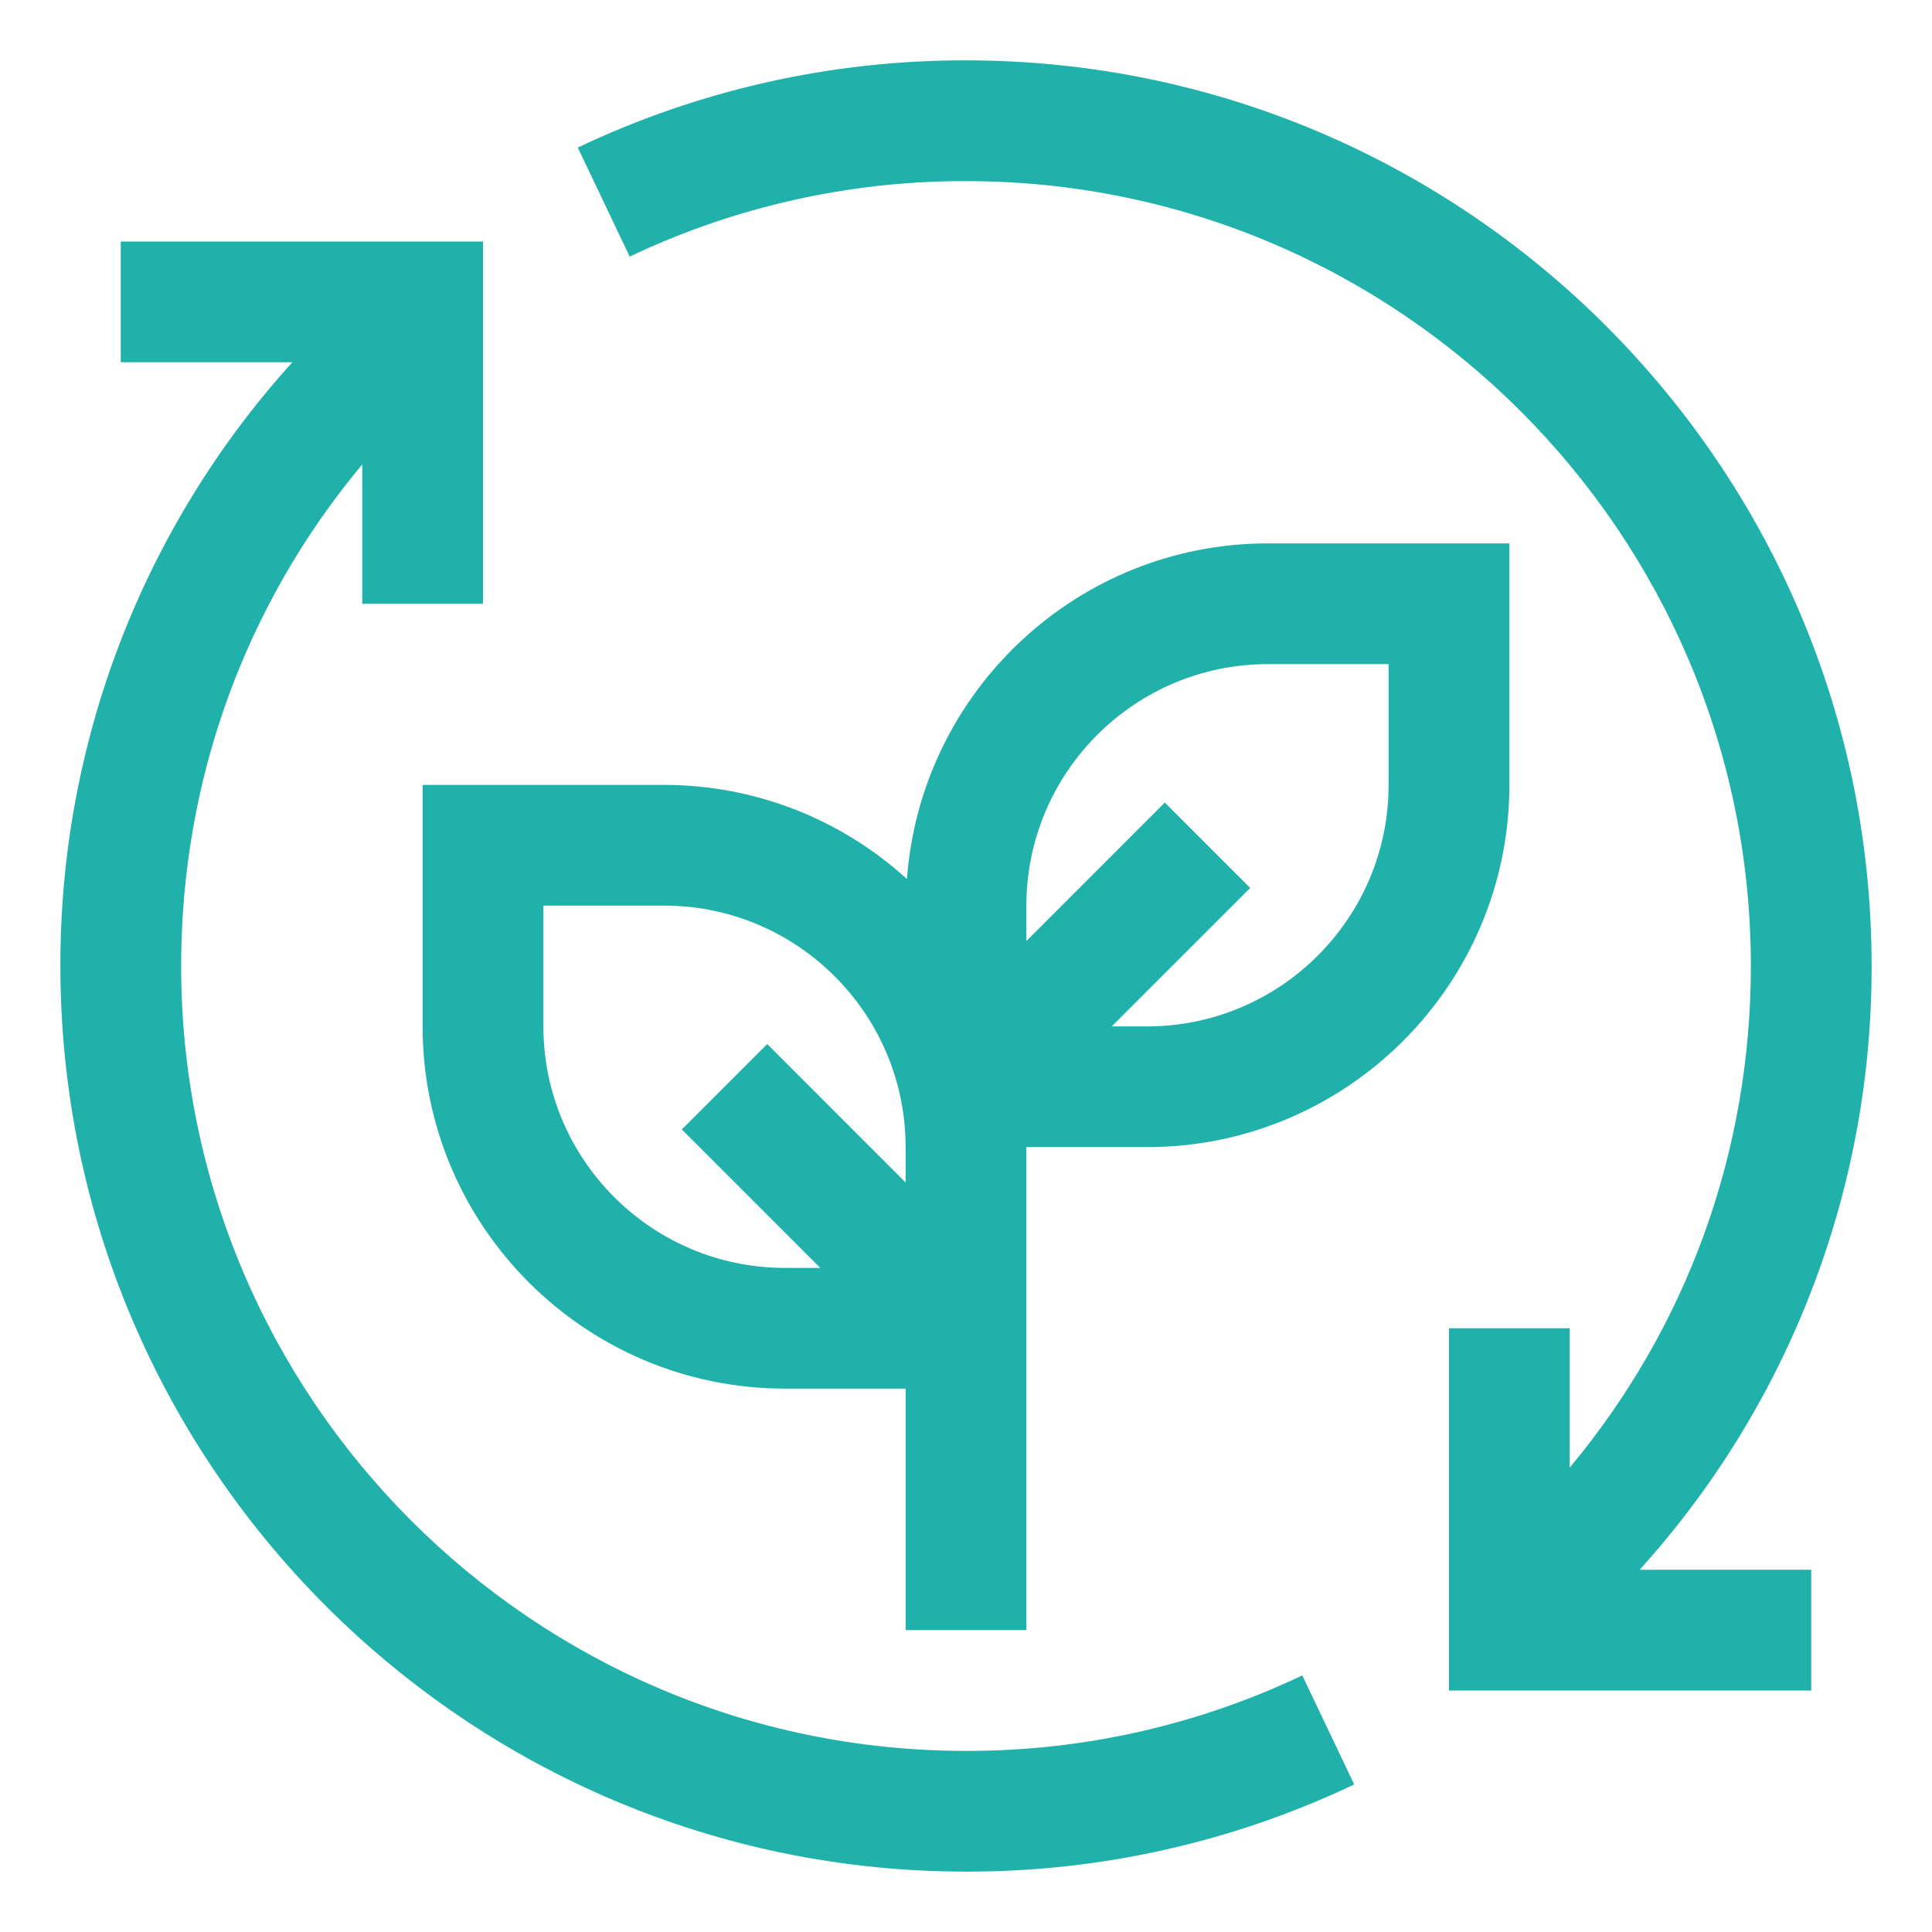
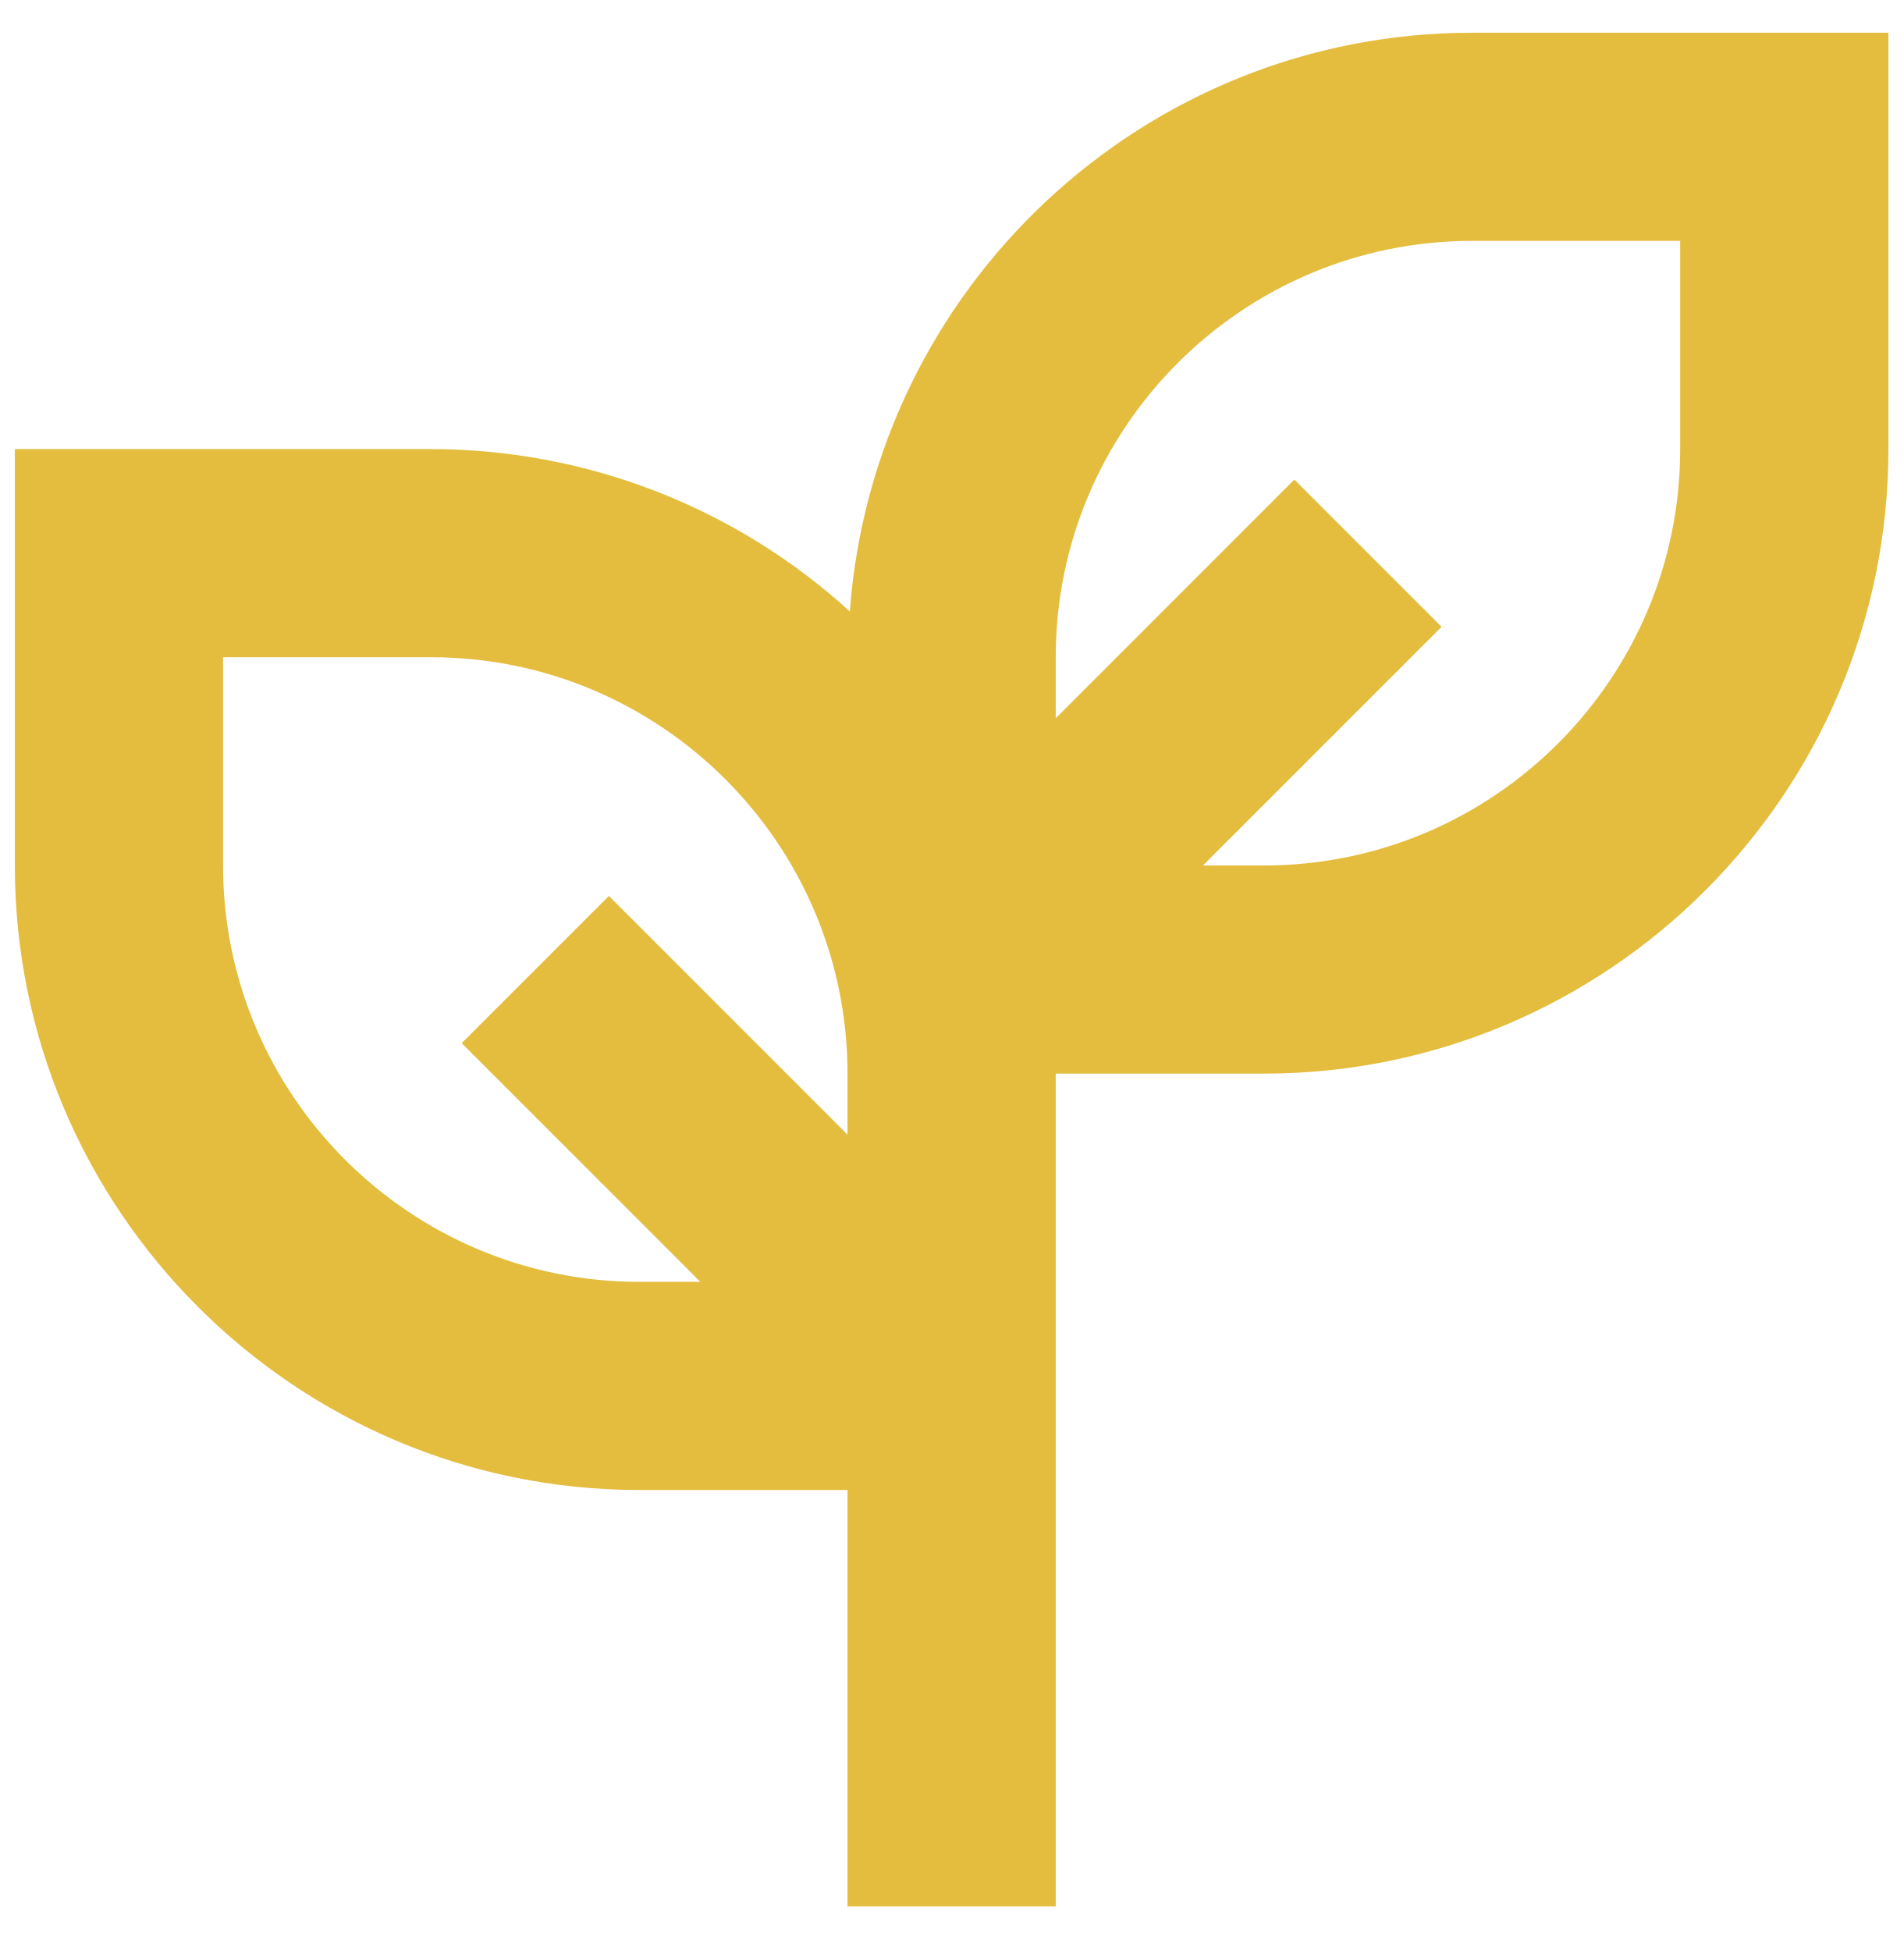
- <svg xmlns="http://www.w3.org/2000/svg" width="70" height="70" viewBox="0 0 70 70" fill="none">
-   <path d="M47.184 60.703C43.378 62.513 39.215 63.447 35 63.438C19.32 63.438 6.563 50.68 6.563 35C6.563 28.273 8.875 21.921 13.125 16.826V21.875H17.5V8.75H4.375V13.125H10.592C5.168 19.118 2.172 26.917 2.188 35C2.188 53.093 16.907 67.812 35 67.812C39.866 67.823 44.672 66.743 49.066 64.654L47.184 60.703Z" fill="#20B2AA" />
-   <path d="M45.938 19.688C39.025 19.688 33.357 25.062 32.861 31.85C30.456 29.656 27.318 28.439 24.062 28.438H15.312V37.188C15.312 44.426 21.201 50.312 28.438 50.312H32.812V59.062H37.188V41.562H41.562C48.799 41.562 54.688 35.676 54.688 28.438V19.688H45.938ZM28.438 45.938C23.612 45.938 19.688 42.013 19.688 37.188V32.812H24.062C28.888 32.812 32.812 36.737 32.812 41.562V42.844L27.797 37.828L24.703 40.922L29.719 45.938H28.438ZM50.312 28.438C50.312 33.263 46.388 37.188 41.562 37.188H40.281L45.297 32.172L42.203 29.078L37.188 34.094V32.812C37.188 27.987 41.112 24.062 45.938 24.062H50.312V28.438Z" fill="#20B2AA" />
-   <path d="M67.812 35C67.812 16.907 53.092 2.187 34.999 2.187C30.134 2.177 25.328 3.257 20.934 5.346L22.815 9.297C26.621 7.487 30.785 6.553 34.999 6.562C50.679 6.562 63.437 19.32 63.437 35C63.437 41.727 61.124 48.079 56.874 53.174V48.125H52.499V61.25H65.624V56.875H59.407C64.831 50.882 67.827 43.083 67.812 35Z" fill="#20B2AA" />
+ <svg xmlns="http://www.w3.org/2000/svg" width="40" height="41" viewBox="0 0 40 41" fill="none">
+   <path d="M30.938 0.688C24.025 0.688 18.357 6.062 17.861 12.85C15.456 10.656 12.318 9.439 9.062 9.438H0.312V18.188C0.312 25.426 6.201 31.312 13.438 31.312H17.812V40.062H22.188V22.562H26.562C33.799 22.562 39.688 16.676 39.688 9.438V0.688H30.938ZM13.438 26.938C8.612 26.938 4.688 23.013 4.688 18.188V13.812H9.062C13.888 13.812 17.812 17.737 17.812 22.562V23.844L12.797 18.828L9.703 21.922L14.719 26.938H13.438ZM35.312 9.438C35.312 14.263 31.388 18.188 26.562 18.188H25.281L30.297 13.172L27.203 10.078L22.188 15.094V13.812C22.188 8.987 26.112 5.062 30.938 5.062H35.312V9.438Z" fill="#E5BD3E" />
</svg>
